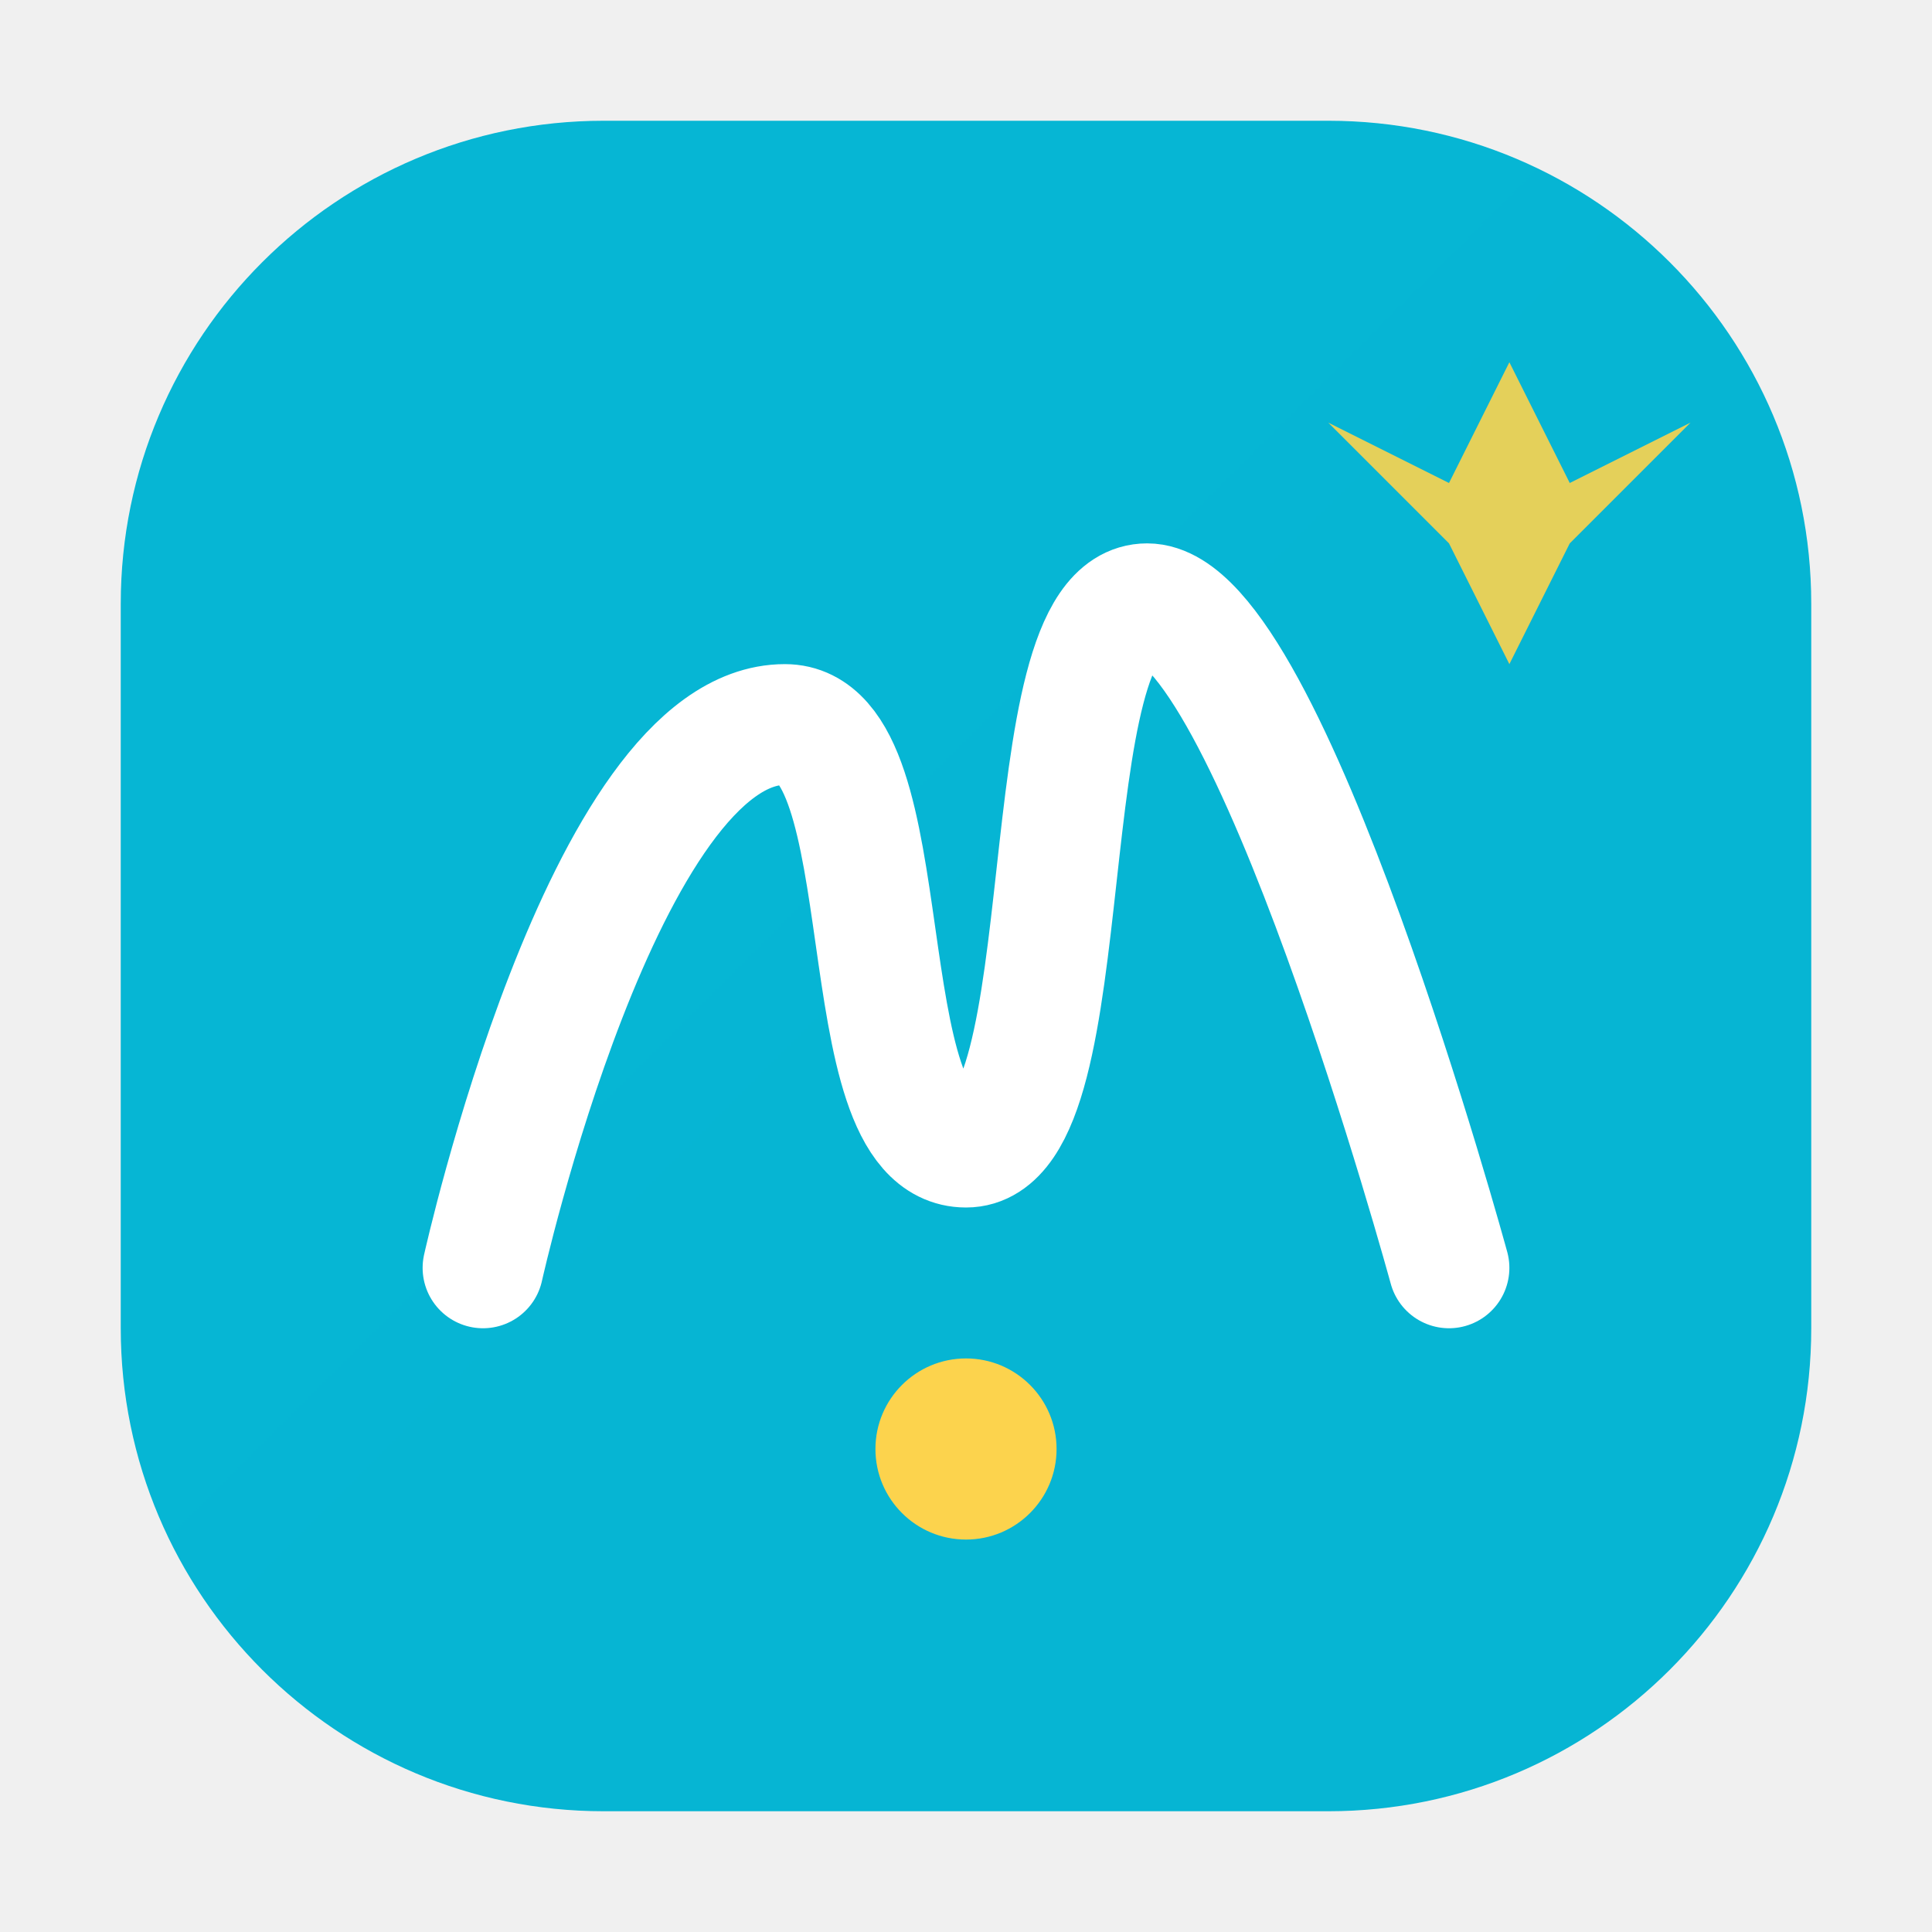
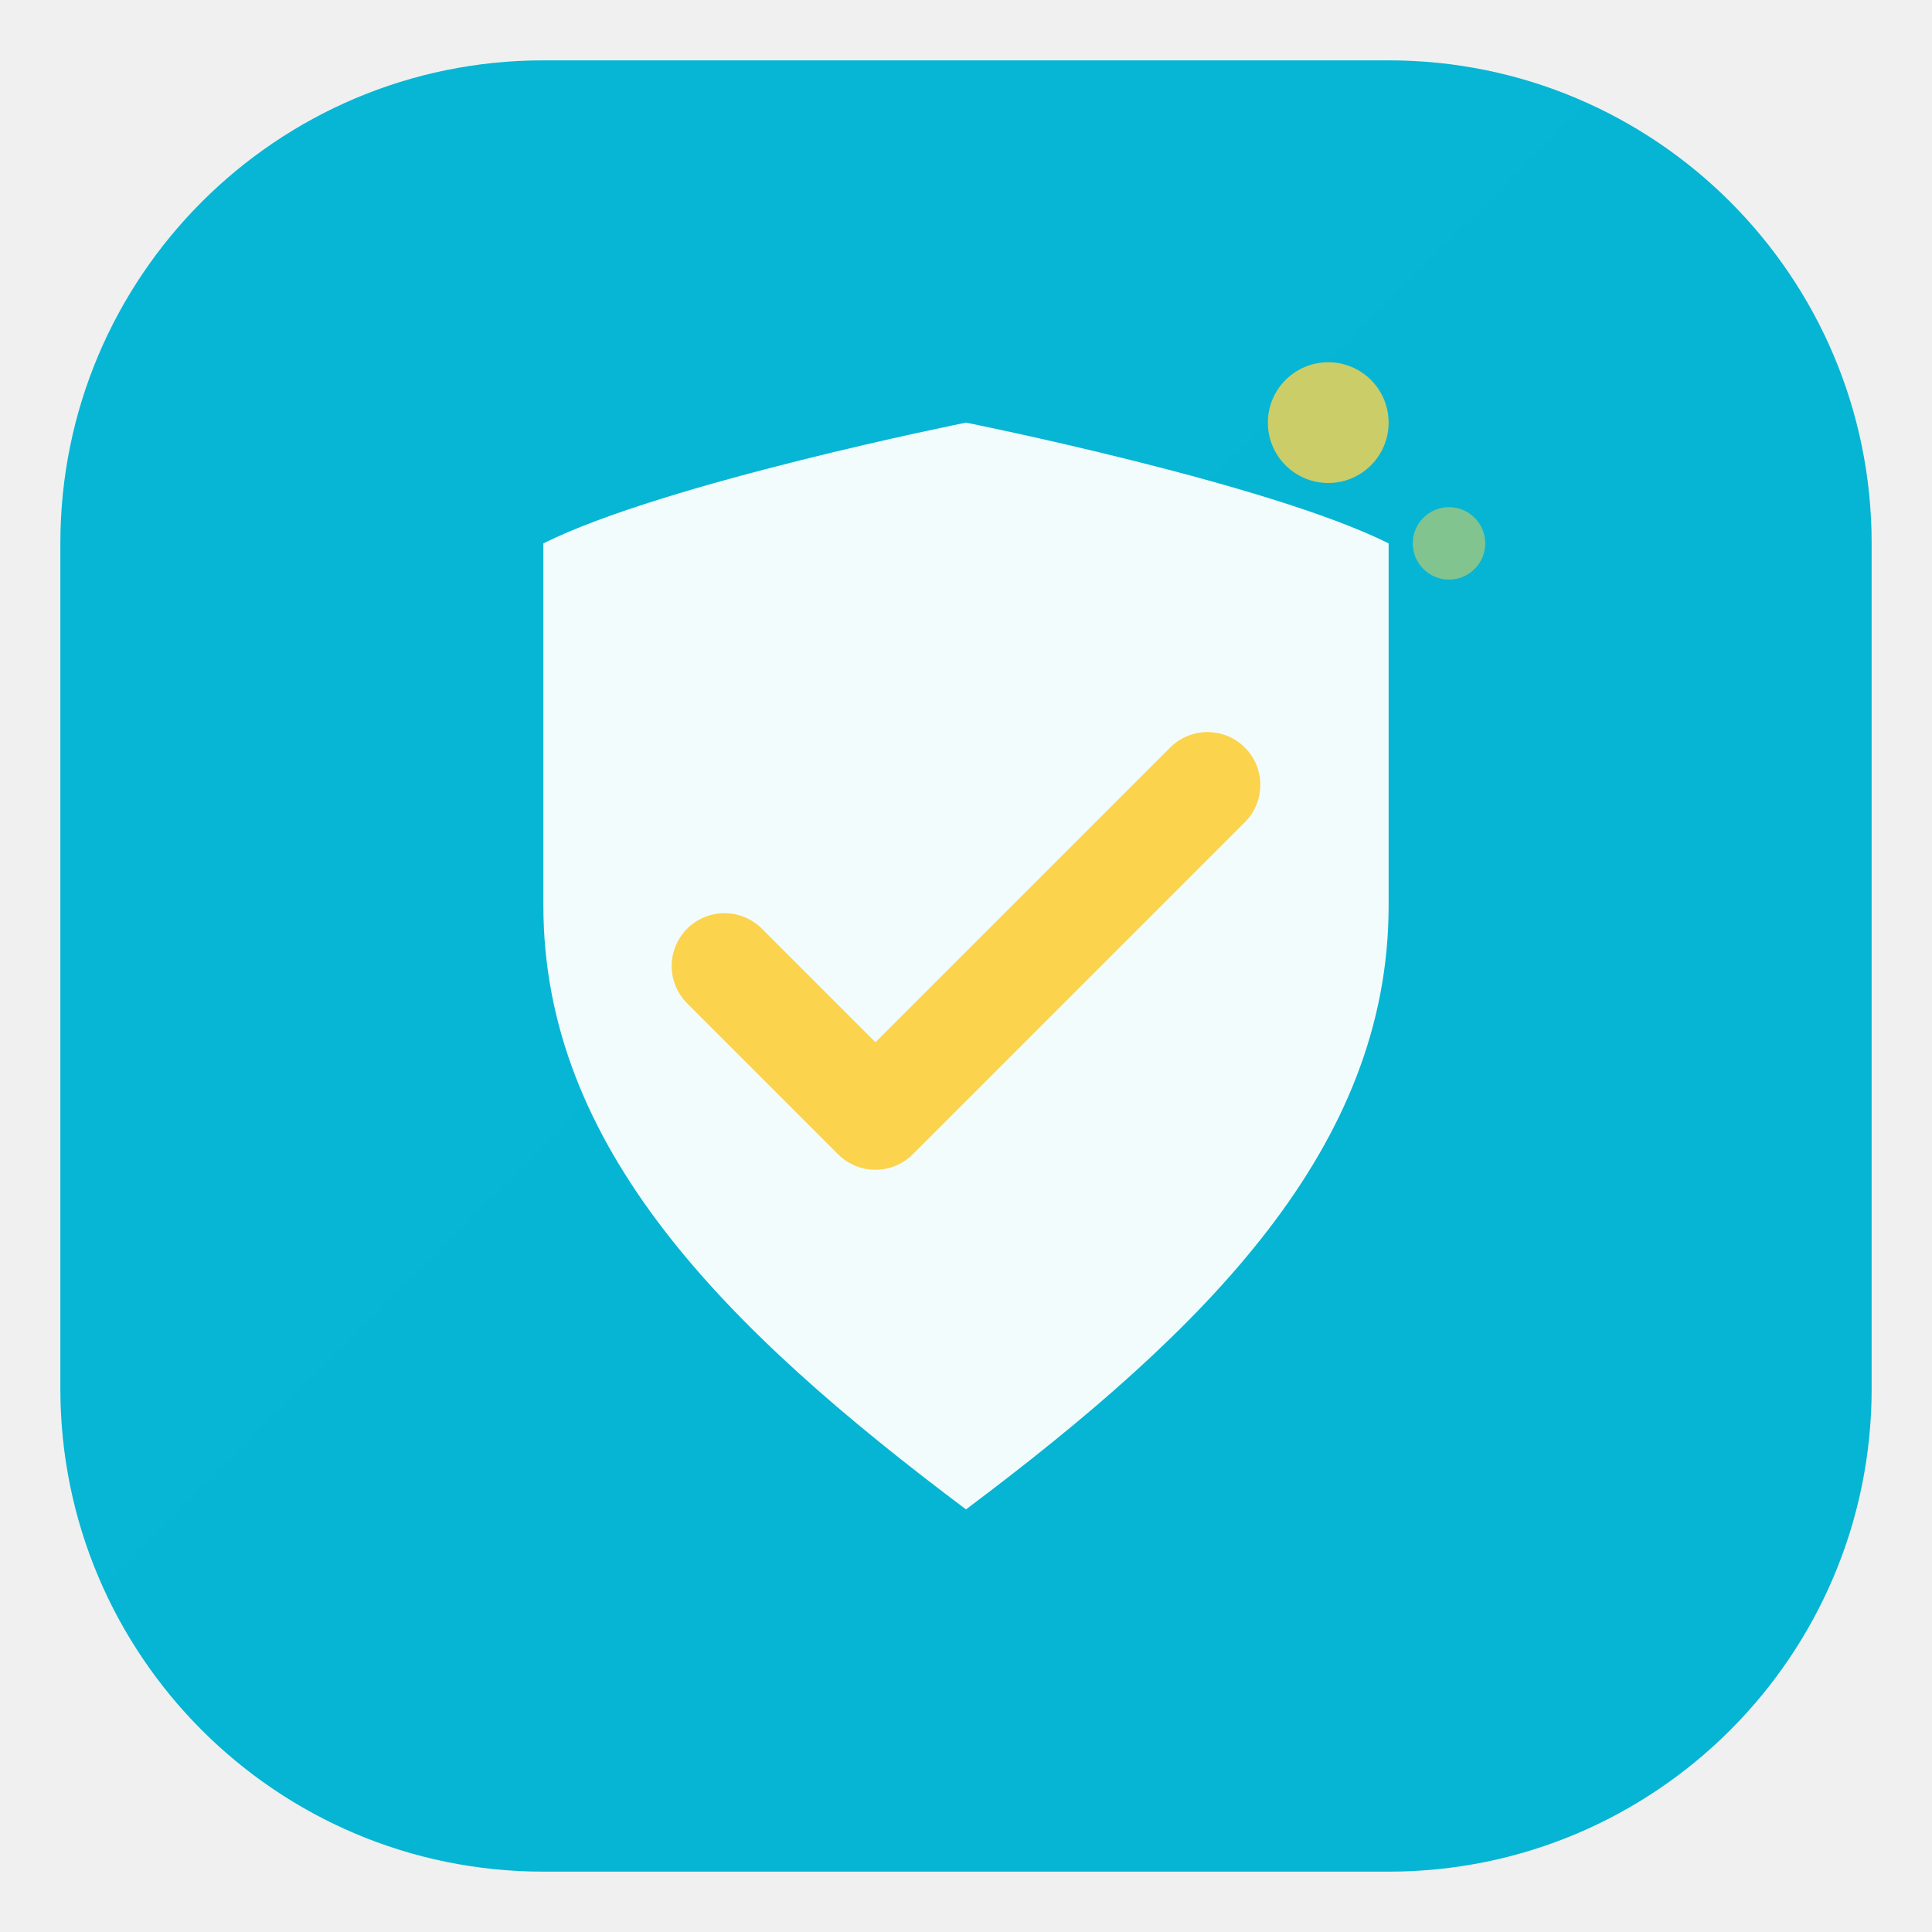
<svg xmlns="http://www.w3.org/2000/svg" width="64" height="64" viewBox="0 0 64 64" fill="none">
  <defs>
    <linearGradient id="g1" x1="0" y1="0" x2="64" y2="64">
      <stop offset="0%" stop-color="#06B6D4" />
      <stop offset="50%" stop-color="#0891B2" />
-       <stop offset="100%" stop-color="#0E7490" />
+       <stop offset="100%" stop-color="#0D9488" />
+     </linearGradient>
+     <linearGradient id="g2" x1="20" y1="18" x2="44" y2="48">
+       <stop offset="0%" stop-color="#FFFFFF" stop-opacity="1" />
+       <stop offset="100%" stop-color="#E0F2FE" stop-opacity="0.85" />
+     </linearGradient>
+     <linearGradient id="g3" x1="24" y1="34" x2="40" y2="50">
+       <stop offset="0%" stop-color="#FCD34D" />
+       <stop offset="100%" stop-color="#F59E0B" />
    </linearGradient>
  </defs>
-   <rect x="4" y="4" width="56" height="56" rx="16" fill="url(#g1)" />
-   <path d="M16 42C16 42 20 24 26 24C30 24 28 38 32 38C36 38 34 20 38 20C42 20 48 42 48 42" stroke="white" stroke-width="4" stroke-linecap="round" stroke-linejoin="round" fill="none" />
-   <circle cx="32" cy="48" r="3" fill="#FCD34D" />
-   <path d="M50 12L52 16L56 14L52 18L50 22L48 18L44 14L48 16Z" fill="#FCD34D" opacity="0.9" />
+   <rect x="2" y="2" width="60" height="60" rx="16" fill="url(#g1)" />
+   <rect x="2" y="2" width="60" height="60" rx="16" fill="url(#g1)" opacity="0.15" filter="url(#blur)" />
+   <path d="M32 14C32 14 22 16 18 18V30C18 38 24 44 32 50C40 44 46 38 46 30V18C42 16 32 14 32 14Z" fill="url(#g2)" opacity="0.95" />
+   <path d="M24 32L29 37L40 26" stroke="url(#g3)" stroke-width="3.5" stroke-linecap="round" stroke-linejoin="round" fill="none" />
+   <circle cx="44" cy="14" r="2" fill="#FCD34D" opacity="0.8" />
+   <circle cx="48" cy="18" r="1.2" fill="#FCD34D" opacity="0.5" />
</svg>
